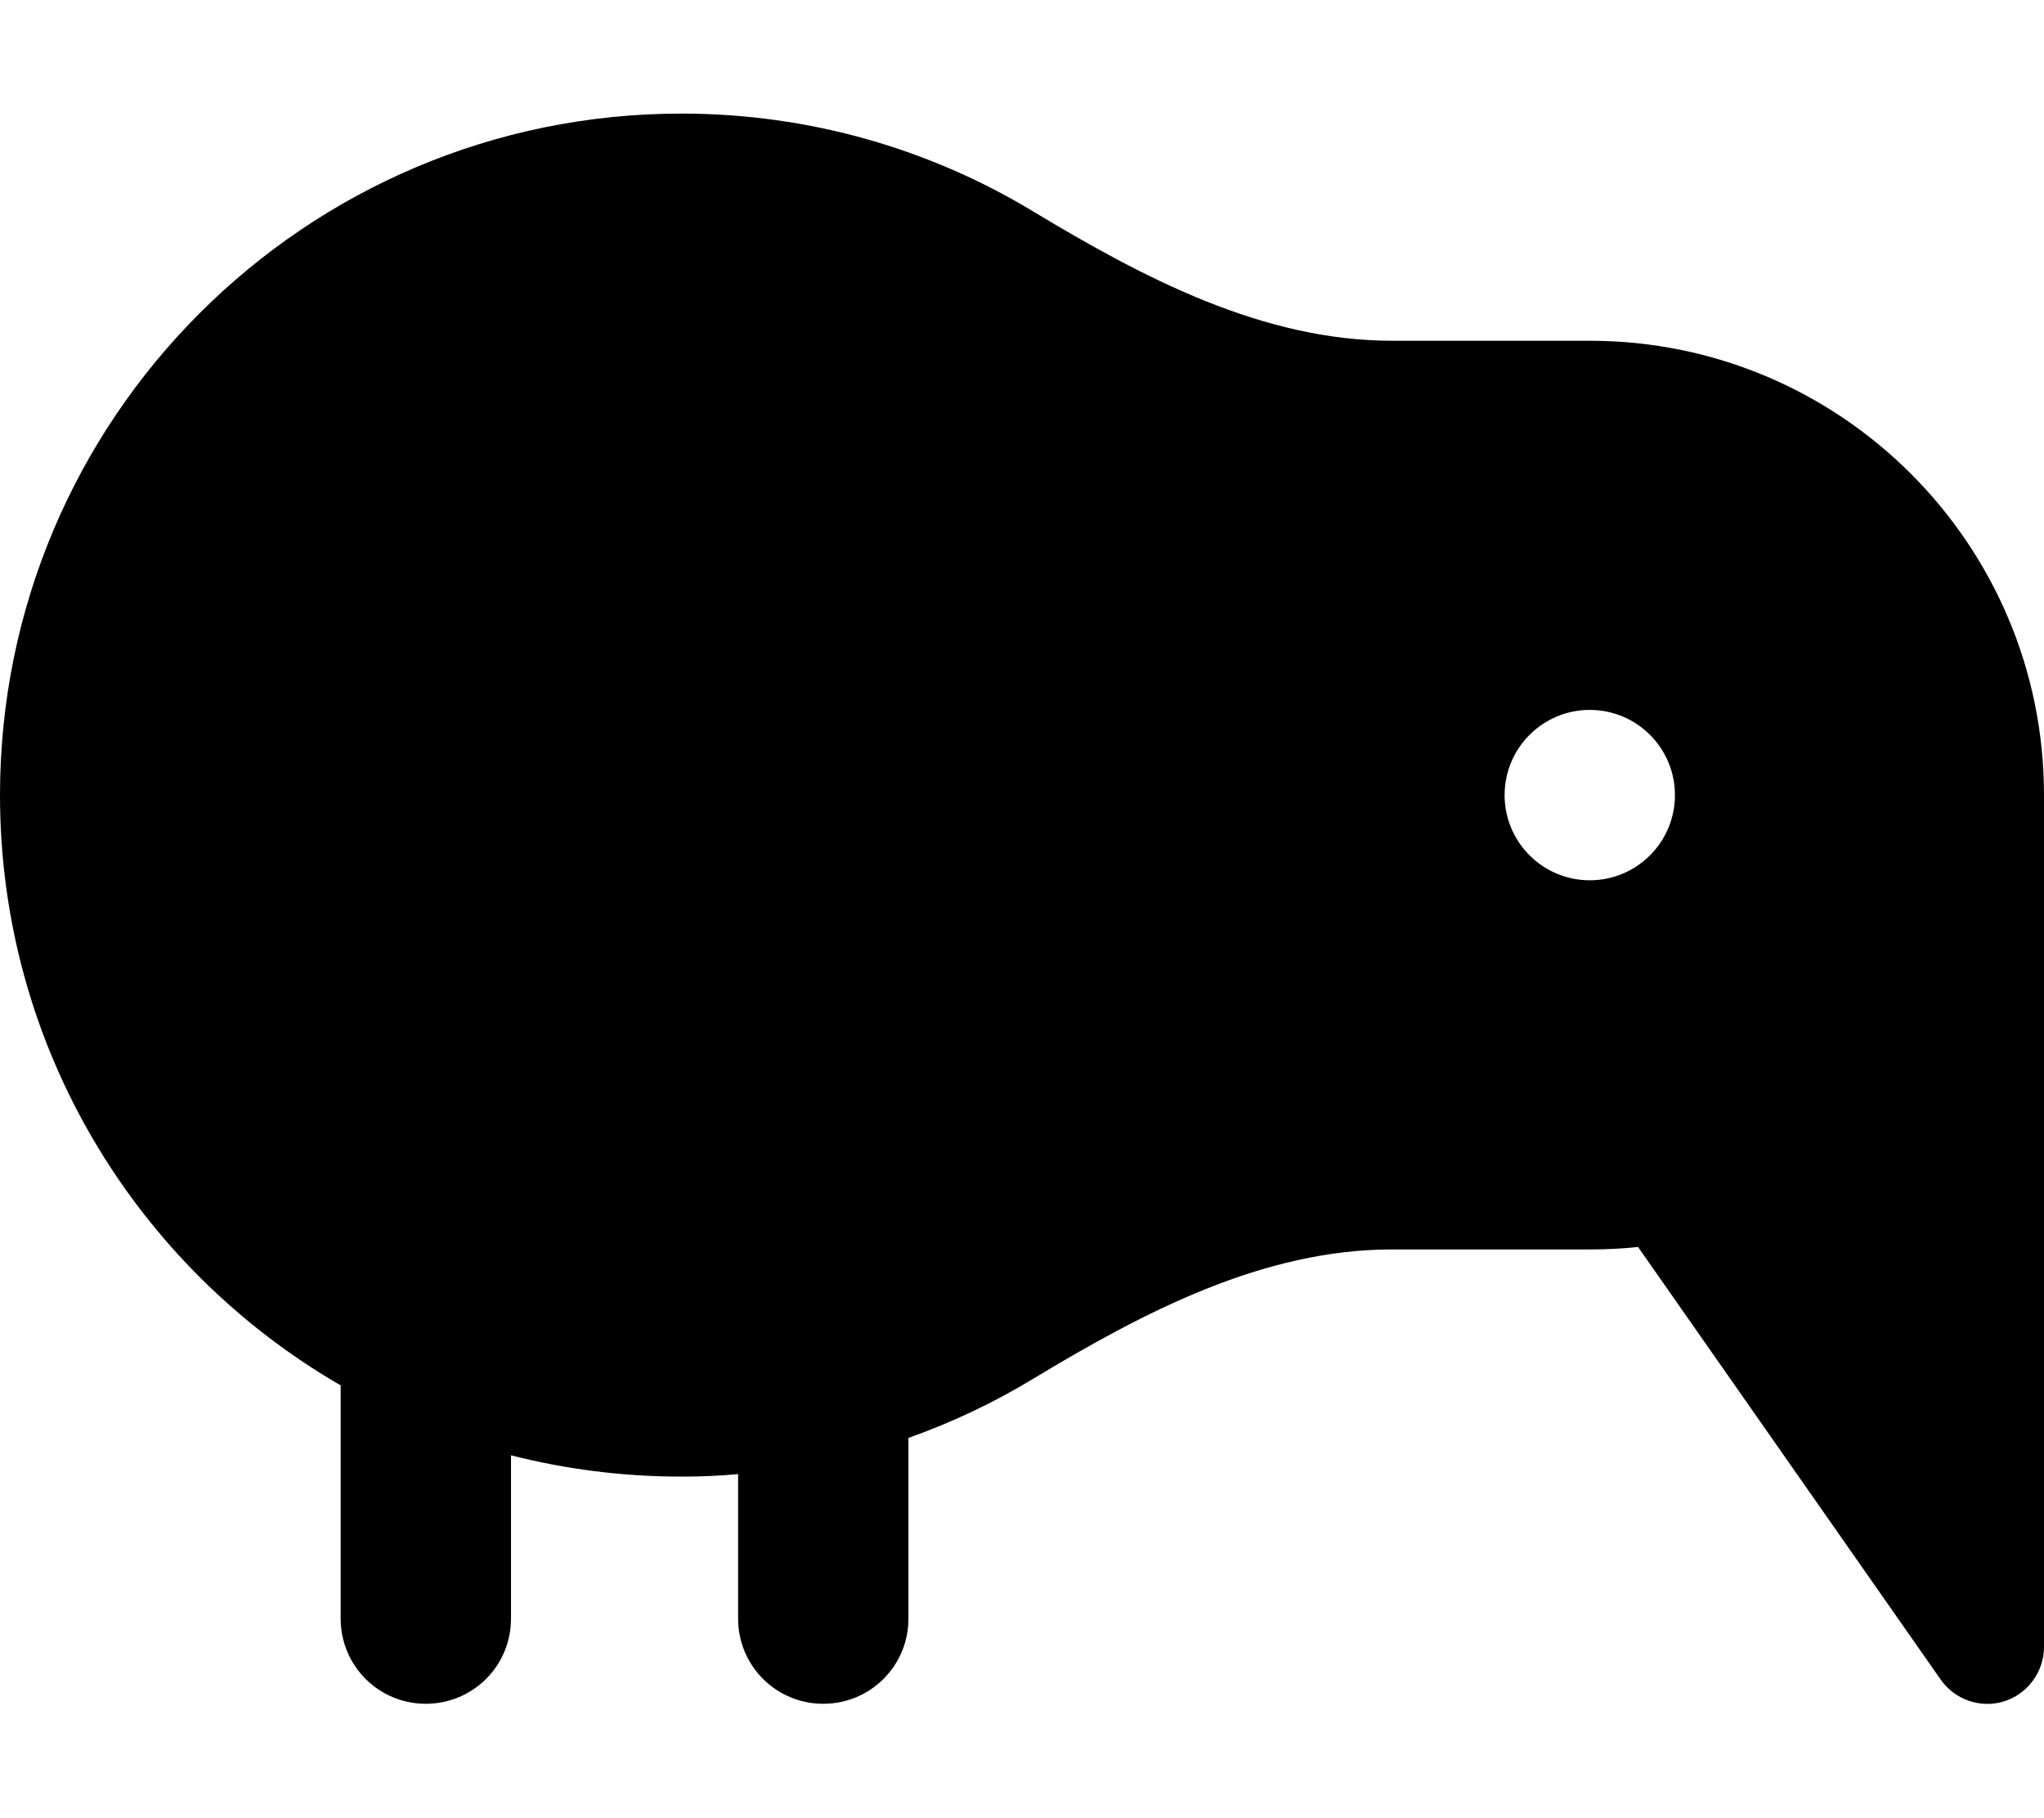
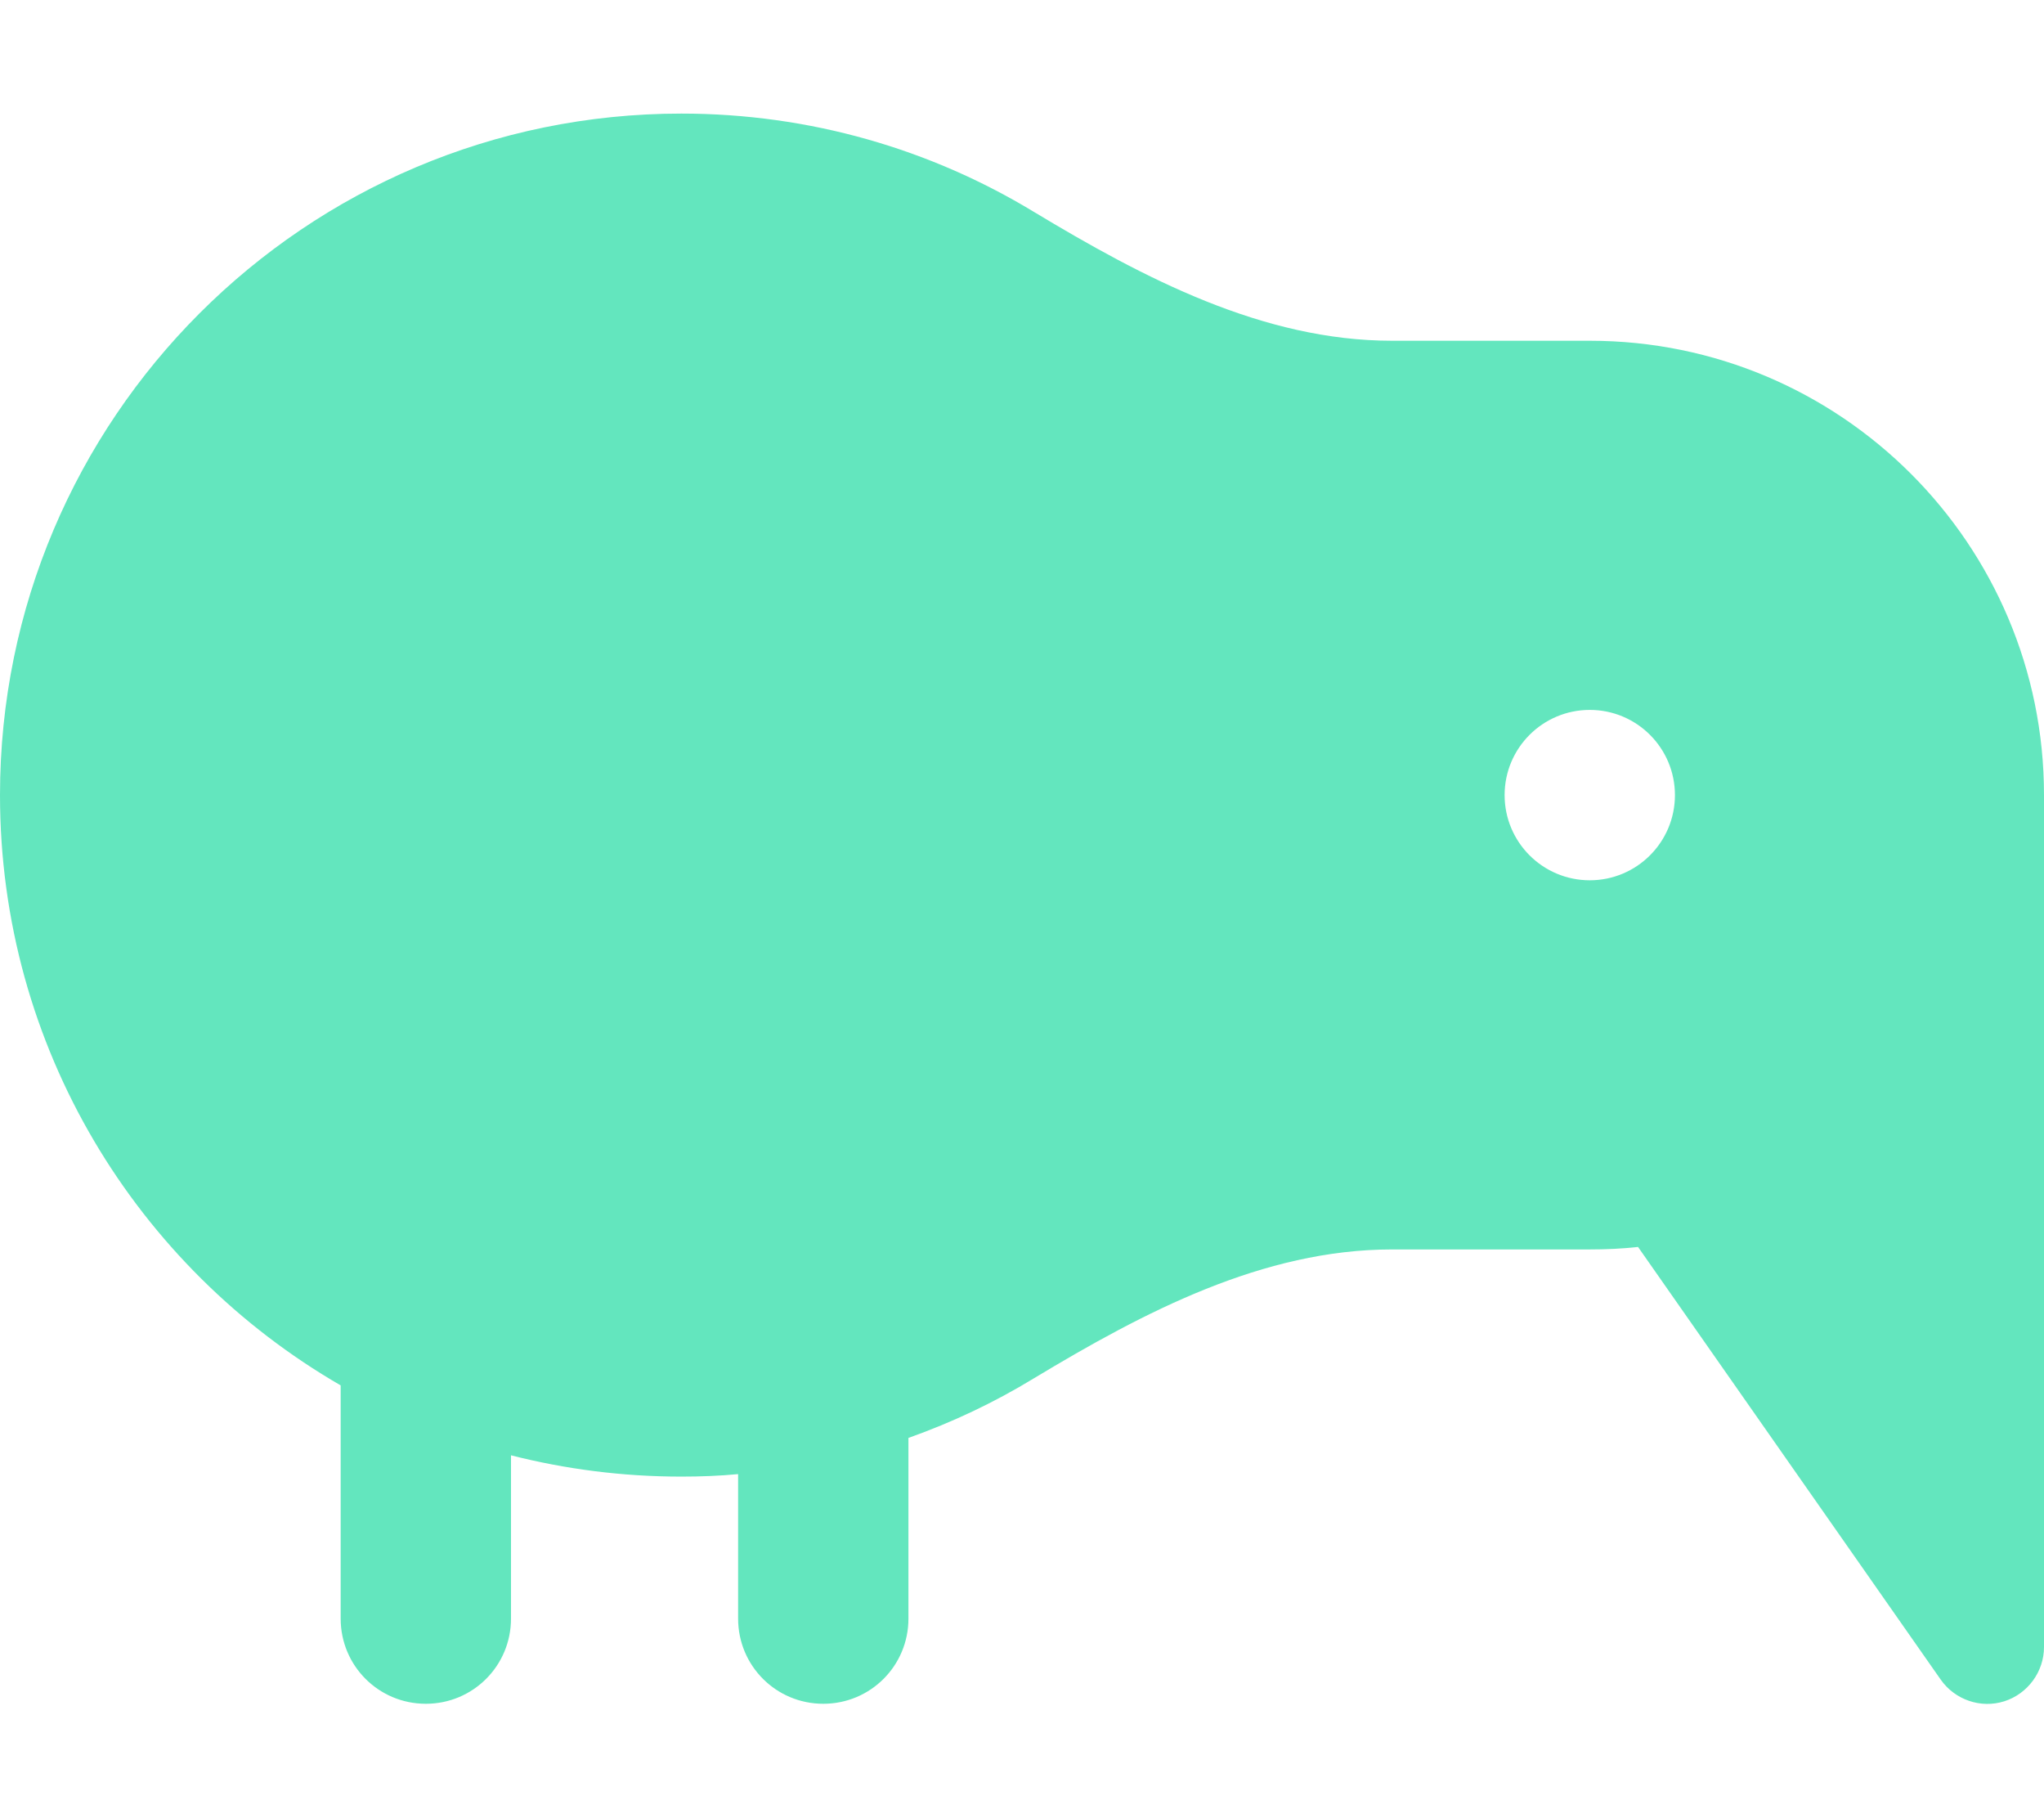
<svg xmlns="http://www.w3.org/2000/svg" height="16" width="18" viewBox="0 0 576 512">
-   <path d="M291.2 388.4c31.2-18.8 64.7-36.4 101.1-36.4H448c4.6 0 9.1-.2 13.6-.7l85.3 121.9c4 5.7 11.3 8.2 17.9 6.1s11.2-8.3 11.2-15.3V224c0-70.7-57.3-128-128-128H392.3c-36.4 0-69.9-17.6-101.1-36.4C262.3 42.1 228.3 32 192 32C86 32 0 118 0 224c0 71.1 38.6 133.1 96 166.3V456c0 13.3 10.7 24 24 24s24-10.7 24-24V410c15.3 3.9 31.4 6 48 6c5.4 0 10.7-.2 16-.7V456c0 13.3 10.7 24 24 24s24-10.7 24-24V405.1c12.4-4.4 24.2-10 35.2-16.7zM448 200a24 24 0 1 1 0 48 24 24 0 1 1 0-48z" />
+   <path fill="#63E6BE" d="M291.2 388.4c31.2-18.8 64.7-36.4 101.1-36.4H448c4.6 0 9.1-.2 13.6-.7l85.3 121.9c4 5.7 11.3 8.2 17.9 6.1s11.2-8.3 11.2-15.3V224c0-70.7-57.3-128-128-128H392.3c-36.4 0-69.9-17.6-101.1-36.4C262.3 42.1 228.3 32 192 32C86 32 0 118 0 224c0 71.1 38.6 133.1 96 166.3V456c0 13.3 10.7 24 24 24s24-10.7 24-24V410c15.3 3.9 31.4 6 48 6c5.4 0 10.7-.2 16-.7V456c0 13.3 10.7 24 24 24s24-10.7 24-24V405.1c12.4-4.4 24.2-10 35.2-16.7zM448 200a24 24 0 1 1 0 48 24 24 0 1 1 0-48z" />
</svg>
